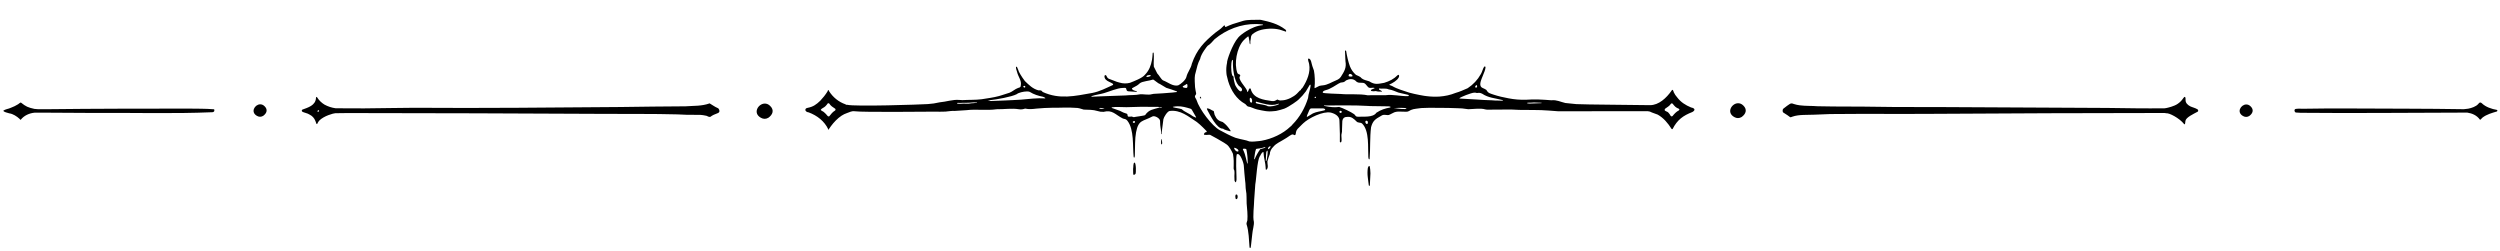
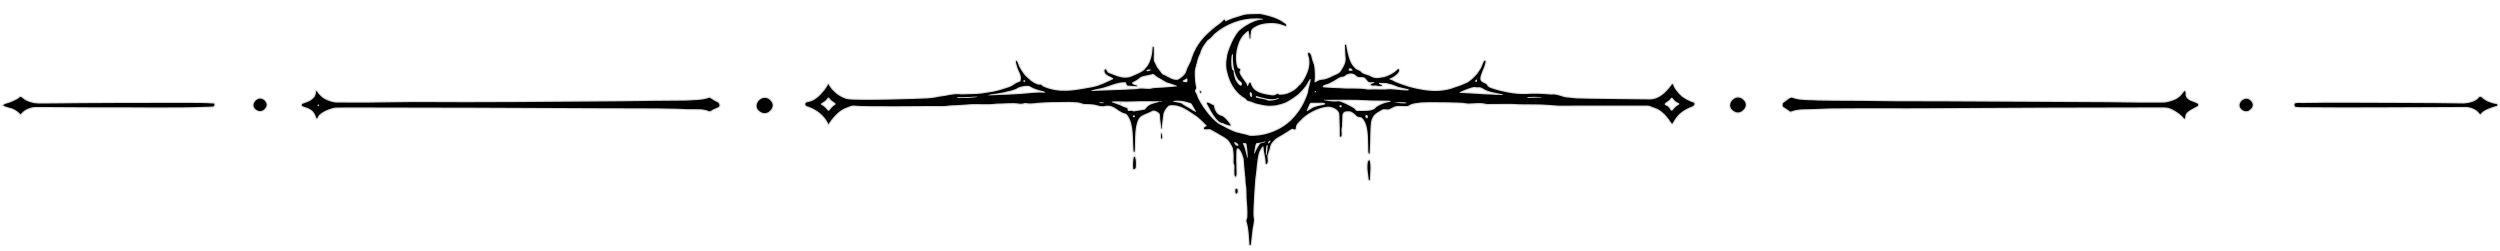
- <svg xmlns="http://www.w3.org/2000/svg" xml:space="preserve" width="4400" height="440" style="clip-rule:evenodd;fill-rule:evenodd;image-rendering:optimizeQuality;shape-rendering:geometricPrecision;text-rendering:geometricPrecision">
+ <svg xmlns="http://www.w3.org/2000/svg" xml:space="preserve" style="clip-rule:evenodd;fill-rule:evenodd;image-rendering:optimizeQuality;shape-rendering:geometricPrecision;text-rendering:geometricPrecision" viewBox="0 0 4400 440">
  <g style="display:inline">
    <path fill="#fefefe" d="M0 0h4400v440H0z" style="clip-rule:evenodd;fill:none;fill-rule:evenodd;stroke:none;stroke-width:.821;image-rendering:optimizeQuality;shape-rendering:geometricPrecision;text-rendering:geometricPrecision" />
-     <path d="M2216.797 34.773c-.446-.005-.931.004-1.444.041-9.126.435-18.373-.51-27.304 1.86a723 723 0 0 1-18.51 5.717c-4.207 1.38-8.145 3.337-12.135 5.062-2.13.45-1.186-3.481-2.844-2.799a13.4 13.4 0 0 0-2.556 2.49c-3.6 4.021-8.783 7.007-12.99 10.368-19.905 16.337-32.699 29.793-41.346 54.531-1.598 8.566-7.688 14.897-9.66 23.516-1.193 5.31-10.081 12.833-14.551 14.754-9.577 2.04-17.992-5.784-26.572-8.881-3.255-1.793-7.155-9.422-10.162-12.243a189 189 0 0 1-5.97-11.865c-.832-8.063.736-16.12-.33-24.265-.862-.81-1.44-.647-1.718.486q-.27 5.962-1.17 11.846c-1.875 10.066-5.1 18.712-12.404 26.138-4.245 5.761-19.65 11.553-26.414 14.223-6.255 1.59-12.473 1.424-18.668-.488a43 43 0 0 1-4.463-1.297 253 253 0 0 1-14.023-5.348 7.25 7.25 0 0 1-2.47-1.943 41 41 0 0 1-2.527-4.344c-1.327-.368-2.234.082-2.707 1.357-.142 2.603.713 4.825 2.573 6.663 2.887 2.977 8.58 4.53 12.068 7.027q1.16.945.307 2.16c-12.315 5.596-23.025 11.41-36.502 14.065-30.517 5.348-57.269 11.873-87.096-1.696-3.382-3.78-2.692-2.61-7.635-2.902-10.312-2.91-16.456-9.361-23.828-16.404-.352-.068-7.747-10.726-10.477-16.344-.52-2.02-2.095-5.582-3.195-8.004q-.677-1.453-1.928-.586c-.51 2.76 1.336 6.58 1.989 9.332 1.852 8.123 8.339 14.95 6.396 23.605.1 3.286-2.181 3.323-4.664 4.178-5.37 1.86-9.66 6.286-15.082 8.408a914 914 0 0 0-13.957 4.463q-2.442.709-4.861 1.463c-9.795 2.663-20.128 3.855-30.14 5.52-11.183 1.455-22.613.87-33.87 1.576-1.913 0-3.817-.112-5.715-.322-11.28-1.043-23.198 3.321-34.5 4.199a119 119 0 0 1-20.88 3.092c-12.878.892-129.205 4.642-141.655 1.244-1.995-.27-1.671.473-3.254-.877-11.872-4.02-22.118-12.549-28.785-23.072-.74-3.348-2.14-2.003-2.842.628a100.7 100.7 0 0 1-12.623 16.143c-7.035 6.743-12.504 10.708-22.246 12.56-5.895.751-5.35 7.241 1.88 7.993 14.798 5.543 27.72 15.399 34.485 29.935-.047 1.304 1.16 1.085.666.016v-.002a186 186 0 0 0 3.854-5.535c5.077-6.893 11.654-13.913 18.838-18.623v-.002a41 41 0 0 1 9.636-4.657c4.335-1.567 8.728-3.93 13.498-3.097v-.002c13.501 1.95 128.567.687 142.428.66.93.075 12.415.316 17.313-.074 5.715-.488 10.936-1.538 16.763-1.215a616 616 0 0 1 19.688-1.26c17.962-2.183 35.849.87 53.773-1.687 12.66.21 26.685-2.064 39.09.021 4.035.668 7.072.06 10.852-1.162 7.08 1.538 12.877.849 20.01.016-.353-.533-.346-.534.011-.002 9.42-.84 18.659-1.424 28.131-1.514 13.151.27 26.917-.96 39.955.178v.002h.01c5.837-.058 9.609 1.44 14.983 3.09 7.74.352 16.62.03 24.037 2.453a30.2 30.2 0 0 0 10.83 1.53c15.63-4.177 20.893 5.026 33.47 11.41.766.39 1.569.68 2.409.86 2.527.233 4.567 1.35 6.119 3.338 12.3 15.662 8.977 45.028 11.107 64.036.27.952.781 1.103 1.516.45.443-1.965.63-3.952.563-5.97.435-11.904-.105-26.771 2.123-38.285 4.304-22.458 11.825-18.558 28.865-27.791 4.05-1.868 13.246 3.263 13.344 7.906.118 12.57 1.604 11.586 2.02 22.555.3 1.395.63 1.396.982.015.258-.914-.084-2.365-.094-2.513 1.057-7.861 2.046-15.165 2.96-23.041.676-3.608 6.84-13.743 10.876-14.508 19.32-2.46 32.88 9.728 48 19.412 6.667 4.966 16.875 15.74 16.875 15.74.731.77.516 1.67.193 1.992-2.43.135-3.969 1.366-4.621 3.684-.435 2.543 8.926.591 10.763 1.102 7.988 4.013 16.725 9.293 24.547 13.869a46 46 0 0 1 5.024 3.377v.006c4.23 3.015 8.774 11.64 10.799 16.261 3.166 19.63-.519 25.488 2.22 28.721.87 3.27.3 7.112.27 10.473v.004c0 2.63.075 5.255.24 7.87.433 1.36 1.017 2.239 2.031 3.136 2.19-2.678 1.321-7.868 1.381-11.168.01-1.056-1.497-33.087.58-38.225 5.895-3.81 12.226 15.759 12.323 19.69.63 7.245 1.403 19.483 2.31 26.699l-.01.002c1.043 5.625.525 11.813 1.5 17.228 1.583 6.886.773 15.843 1.238 22.998.818 8.469 2.047 21.008 1.237 29.656-.353 2.288-1.898 4.372-1.448 6.743 4.283 13.134 4.087 27.468 5.325 41.134.645.818 1.314.833 2.02.045.502-.487.041-3.277.484-3.277.727-6.998 1.51-13.99 2.328-20.98.375-5.829 3.389-15.752 2.789-21.047-2.348-8.919.47-29.198.508-38.791.51-6.969 1.012-13.944 1.507-20.912.135-4.043.563-8.05 1.276-12.034.592-3.225 2.78-36.544 6.89-43.267.105-.33.308-.58.6-.744a38 38 0 0 1 3.268-5.588c.382-.443 2.302-2.167 2.804-1.424.203 2.453.454 4.919.746 7.387a213 213 0 0 1 2.504 13.892c.321 1.506.623 6.93.795 9.24q.56.844 1.447.293c3.813-3.707 1.218-9.593 1.42-14.277-.01-1.099 3.992-13.116 4.39-13.416-.308-3.593 2.832-9.819 5.765-12.129.217-.285.443-.554.683-.816 5.017-5.851 11.94-8.342 18.217-12.43 7.985-4.538 8.701-6.017 13.426-8.402q2.429-1.17 4.453.586c1.447.487 2.387-.022 2.822-1.537.765-6.406 1.83-7.99 6.473-12.333v-.016a134 134 0 0 0 5.344-5.355q.213-.427.673-.562c.128-.338.362-.57.692-.706 9.967-9.54 35.175-21.932 48.758-18.947q.706.18 1.402.383c6.72 1.928 14.165 6.527 13.707 14.5q.043.853.076 1.695c0 .646.648 15.036.668 20.942v.002c-.025 4.62-.03 9.231-.016 13.851q.155.912 1.088 1.014c3.825.457.72-12.138 1.957-14.838.727-2.663.99-5.376.78-8.137.16-6.938.43-13.385.507-14.127.641-5.631 3.746-7.902 9.434-7.812 6.667-.548 11.031 3.569 15.396 7.95 3.015 3.374 7.14 1.185 10.186 4.013 12.96 12.871 9.719 42.101 10.754 58.978a14.5 14.5 0 0 0 .675 3.293q1.115 1.25 1.598-.29c1.47-18.048.27-38.092 2.557-55.704 3-11.334 7.553-14.31 17.273-19.726 6.135-4.629 10.95.374 15.832-2.604a60 60 0 0 1 5.541-2.79c6.585-3.952 15.953-1.778 23.303-2.146 3.007.255 5.7-1.746 8.242-3.074 5.183-2.363 12.532-2.348 18.172-3.39 1.555-.388 23.371-.624 33.63-.346q15.103.024 30.183.644v.002c2.7.075 5.391.187 8.083.352 3.608.465 7.215.937 10.823 1.402 8.437-.157 22.133-2.19 29.82.301a11 11 0 0 0 3.17.488q15.557.022 31.104-.203c8.55-.18 17.092.015 25.626.6 17.265.435 34.498-.284 51.733 1.156q8.224.596 16.45 1.236c19.364.007 138.728-.022 158.093-.09q3.825.249 7.111 2.23c3.443 1.244 6.877 2.504 10.313 3.786 10.5 5.941 18.011 15.085 24.379 25.15.63.743 1.27.752 1.908.016 8.115-15.939 18.311-23.387 34.683-29.748 5.97-3.312 4.337-6.825-2.26-8.011-9.764-4.043-18.097-9.28-24.51-17.823a35.7 35.7 0 0 1-5.991-9.008c-.518-1.522-1.595-7.104-4.202-2.22-8.52 12.046-21.974 25.082-37.68 25-9.899-.375-119.776-.99-129.646-1.846a423 423 0 0 0-19.252-1.957c-9.015-2.048-14.932-5.776-24.6-4.8-15.307-1.23-29.602-2.11-45-.917a140 140 0 0 1-30.29-2.511c-8.64-1.53-18.046-3.728-26.356-6.489-6.555-2.43-9.172-2.048-12.795-8.37a44.6 44.6 0 0 0-6.681-3.444c-6.623-2.678-3.405-11.702-1.492-16.547.525-2.19 11.369-24.347 4.341-20.815-2.422 3.48-3.434 9.122-5.841 12.985-5.7 10.208-13.448 18.504-23.243 24.902-7.072 3.068-13.687 6.12-21.172 8.229-9.547 3.818-18.037 5.61-28.296 6.443-7.549.472-15.074.231-22.584-.72-2.377-.016-20.728-3.337-30.838-6.217-9.848-3.42-20.895-6.242-29.903-11.575a238 238 0 0 1-4.904-1.95c-.202-.293-.16-.549.14-.759 5.018-2.197 13.532-7.05 16.007-12.039.907-1.035 1.508-4.094.248-4.912-.57-.09-1.111 0-1.614.285-7.192 7.186-14.317 10.742-24.037 13.735-11.212 1.905-16.32 3.72-26.303-2.701-4.424-1.516-9.2-2.175-13.04-5.047-3.278-3.976-6.136-3.998-10.276-6.301q-7.133-6.191-10.598-14.98c-3.082-8.357-5.234-18.093-6.652-26.899-.54-1.298-1.222-1.38-2.055-.254.188 4.688.39 9.382.616 14.07l.023.008a16.6 16.6 0 0 0 .197 3.819c-.01.01-.014.02-.021.029 2.115 11.926-2.08 18.108-8.102 27.717a13.8 13.8 0 0 1-5.136 4.65 57 57 0 0 1-3.428 1.598c-7.515 3.023-15.075 8.108-23.287 8.73-2.04.15-4.057.48-6.037.983a70 70 0 0 0-7.455 3.736c-.922.713-1.05-.824-.96-1.35 1.028-8.513.555-21.153-1.058-29.42a70 70 0 0 1-2.768-7.785c-1.425-3.412-1.88-13.696-7.048-13.343-1.71 2.055 1.215 7.2 1.365 9.691 2.767 14.23-3.646 29.193-11.184 40.977-.225.622-1.837 2.264-2.482 2.707-.69.57-1.012 1.312-.96 2.213-.502.127-1.004.3-1.491.517a419 419 0 0 0-5.326 5.611c-5.865 5.754-16.095 10.862-24.315 11.71-1.822.262-3.66.375-5.498.345a13.7 13.7 0 0 1-4.64-1.71c-3.57 2.04-5.274 3.3-9.766 2.737-14.475-2.13-32.828-4.366-37.133-21.273-1.192-2.483-3.044-.171-3.486 1.397-.255 1.177-1.68 3.862-2.168 4.177-.54-.36-1.043-2.73-1.186-3.48-2.062-5.258-17.235-20.276-11.715-24.889a3.18 3.18 0 0 0-.433-2.369c-1.853-.735-3.54-1.081-4.545-2.986-6-16.382-1.187-43.708 10.595-56.97a63 63 0 0 1 7.711-7.028c.848-.6 1.357-.397 1.537.623q.664 3.576 1.374 7.14v.002s0 .002.01.002v.002s0 .002.01.002c.023 1.202.263 5.14 1.191 5.873.84-.562.33-4.103.465-5.13l-.021-.006c.225-1.948.524-3.898.898-5.83-.06-6.646 5.22-8.82 10.178-11.641 9.315-4.8 25.912-6.037 36.082-4.207 5.625.705 10.237 3.074 15.592 4.521q.864-2.544-1.41-3.998c-13.103-9.99-26.946-13.282-42.65-16.793a16 16 0 0 0-2.505-.22zm-5.752 7.512h.01c3.812.07 7.636.356 11.455.87.488.36.504.734.037 1.109-10.83.922-19.778 5.07-28.965 10.584v.008c-6.04 3.674-11.785 8.199-14.119 11.01-10.597 11.963-20.664 41.46-19.846 44.511a59 59 0 0 0-1.148 18.084l.05.012q-.032-.004-.063-.012c.09 1.215.224 2.43.404 3.631q1.374 5.489 2.76 10.967c4.987 16.254 14.609 31.579 29.834 39.875 1.695 1.132 3.097 3.968 5.062 4.515 5.085.533 10.846 4.118 16.149 5.198 4.687 1.11 12.287 2.569 14.164 2.783q1.497.227 2.994.375c4.684.595 11.674.036 15.504-.49.508-.112 1.225-.253 1.732-.358 4.506-.876 9.045-2.363 13.38-3.736 8.414-3.293 24.597-14.94 25.283-16.217a99 99 0 0 0 12.697-14.303c.412-.54.75-1.125 1.02-1.74-.82.458-.845.439-.01 0q2.745-4.905 5.714-9.63a5.1 5.1 0 0 1 1.59-.122c-.157 7.554-4.117 15.647-4.582 23.5-5.46 17.237-14.618 33.703-27.48 46.522-.062.162-2.331 3.03-3.547 3.584-13.23 12.735-32.53 21.58-50.432 24.806a92 92 0 0 1-4.518.653c-5.534.487-11.865 1.529-17.355.636a57 57 0 0 0-10.094-2.894c-1.679-.272-9.686-2.085-14.424-3.54v-.001c-9.6-3.63-18.696-8.783-27.771-13.531-13.073-7.032-35.395-35.81-40.857-53.436-1.38-3.195-4.244-5.154-1.29-8.566-.097-.06-.087-.06.01 0q.992-1.249.801-2.858c-.817-3.57-1.454-7.17-1.904-10.808-.615-5.109-.608-16.219-.574-16.229.068-3.743.667-6.537 1.785-10.107 2.032-8.236 3.593-15.723 7.74-23.246 1.433-8.86 12.847-23.042 13.191-23.094 5.415-3.3 7.974-7.112 12.204-11.537 20.565-17.123 46.716-27.262 73.41-26.778zm-41.865 63.053c.73.01.822 1.871.822 2.451-.51 12.271 1.776 32.99 9.71 42.598 2.228 2.31 6.827 4.267 6.212 8.07-2.265 8.228-11.873-7.328-12.428-10.103-1.132-4.216-2.595-8.97-2.393-13.336-.757-.75-1.53-1.507-2.302-2.288-1.478-3.6-1.897-10.764-1.897-14.777.12-4.103.135-8.318 1.582-12.21.28-.29.507-.408.694-.405m206.822 24.728c1.652-.076 3.676 1.206 4.445 3.37.66 1.882-6.074 1.65-6.832.33-.239-2.507.93-3.632 2.387-3.7m-352.637 1.985c.883-.042 2.966 1.268 1.8 1.662-.14.291-8.062 3.477-7.562.457 1.315-1.756 3.715-1.915 5.762-2.12m354.291 7.17c3.586-.004 6.987 1.356 9.805 4.558a9.9 9.9 0 0 0 4.101 1.725c10.155.517 9.211-.757 15.579 7.021 3.254 4.253 8.06.654 12.552 2.446a7.6 7.6 0 0 0-1.73.906c-1.215.735-7.404 2.19-4.389 4.336 2.61.622 5.236.645 7.861.06 3.098 1.163 7.131.938 10.409 1.043.352-.172.458-.45.3-.818a28 28 0 0 0-4.785-2.746q-.765-.947-.203-2.063c5.325 1.043 11.32-.953 17.057 1.635 5.67.69 11.654 3.638 16.986 5.596a788 788 0 0 0 17.145 3.992c1.665.615 1.665 2.52-.637 2.28-13.147.382-25.928-3.398-39.016-1.643-10.252.24-21.125-.39-31.265.203-15.727-3.113-32.003-.84-47.948-2.363-3.81-.165-30.09-.916-31.32-2.168-1.44-4.126 8.73-4.951 11.018-6.55a113 113 0 0 0 13.5-7.62 44.7 44.7 0 0 1 6.884-3.697c5.078-.743 5.671-.189 9.579-3.872 2.828-1.43 5.728-2.258 8.517-2.261m-348.361.802c1.507-.084 9.262 7.215 11.693 7.559a763 763 0 0 0 11.58 6.953 309 309 0 0 1 18.576 6.256q.902.596.054 1.191c-2.626.345-5.25.654-7.883.924a851 851 0 0 1-33.006 2.272 17.2 17.2 0 0 0-3.938.773c-4.755 1.478-14.317-.421-19.672-.023-8.61 1.852-17.122 1.11-25.822 2.04q-22.138.944-44.287 1.606a31 31 0 0 1-4.553.203q-5.243.148-10.463.487c-.772.255-1.063-1.034-.045-1.147 7.073-2.528 14.409-3.09 21.541-5.236 9.038-2.588 23.55-8.919 32.52-9.076a54 54 0 0 1 4.125-.203c2.76-.038 2.174 1.666 3.014 3.691q.731 2.106 2.947 2.377c4.942.24 9.878.594 14.79 1.066.54-.217.646-.57.323-1.043-1.935-.487-9.443-2.16-8.4-5.355 2.895-1.598 5.805-3.203 8.722-4.8a40 40 0 0 0 5.16-4.12c4.388-3.428 17.159-4.192 22.926-6.375a.3.3 0 0 1 .098-.02zm59.29 7.89c1.808.003 1.24 3.284 1.31 4.528-.173 3.653-3.908 2.08-6.135 1.764-.923-.008-2.88-1.448-1.936-2.4q2.765-1.498 5.453-3.13c.15-.434.451-.673.916-.718q.213-.045.393-.045m510.485 1.858c.833 1.126.952 2.342.36 3.64-.743.96-2.67 1.23-3.082-.136.03-1.89.93-3.053 2.722-3.504m-796.328 1.295q1.162-.008 1.85 1.383c-.053 1.455-.81 1.929-2.25 1.426-1.35-.555-1.606-1.389-.758-2.514q.63-.29 1.158-.295m4.717 9.85c2.052-.01 3.78.226 4.85.775 7.387 4.613 14.955 6.938 23.437 8.633 1.44.503 2.761 1.2 3.969 2.1.105.39-.04.637-.414.75-13.988-.855-28.47.983-42.412 2.22-4.718.263-9.441.527-14.159.782-4.312.15-8.625.35-12.937.613-8.782.353-17.565.691-26.34 1.014-1.065-.188-4.328.353-4.988-.36a5.7 5.7 0 0 1 2.025-.129 6.8 6.8 0 0 1 2.184-1.043c10.8-1.05 37.88-5.835 46.79-10.53 2.785-2.566 11.839-4.797 17.995-4.825m788.35 2.129c1.198.041 2.33.256 3.373.693 3.855-.54 5.826-.592 9.412 1.194 11.122 7.44 22.77 7.756 35.273 11.048.94-.397 1.8.533.93 1.073-2.108.24-4.207.233-6.322-.037a102 102 0 0 1-12.631-.489c-9.06-.24-18.104-.704-27.149-1.402a9112 9112 0 0 0-28.77-1.621q-.889.101-1.485-.494c1.95-2.192 20.78-9.654 26.15-9.951q.62-.035 1.219-.014m-483.536 7.123q-.525-.001-.539.996c.105 1.043.608 1.8 1.516 2.258 1.77-.015.336-2.265-.166-2.895q-.497-.359-.81-.359m203.008.1q.212-.003.451.027c1.463 1.493-1.2 3.359-2.062 1.701.092-1.135.626-1.712 1.611-1.728m-1758.488.193v.006l.002.002a.1.1 0 0 0 .031.027c-.478.026-.56.84-.713 1.989-.69 13.171-14.154 16.824-24.076 20.492-1.2 1.215-1.191 2.408.016 3.586 2.287 1.582 9.531 2.738 12.636 5.033 4.98 2.415 8.454 6.196 10.434 11.342a192 192 0 0 0 1.717 4.785c.442.772.967.84 1.574.195a18.9 18.9 0 0 1 3.219-5.392l-.002-.002c8.1-8.626 25.716-13.237 28.426-13.266 6.997-.143 14.797-.347 21.802-.272 149.743-.022 299.478.757 449.221 1.432 43.76.353 87.499-.307 131.244.908 5.234.33 10.476.554 15.725.682 8.235.112 16.33.15 24.564.18 1.488.021 7.358.714 10.875 1.636 2.315.722 3.807 2.497 6.906 1.762 3.062-2.614 7.695-4.55 13.377-6.668 3.47-1.701 2.963-5.322.446-8.213-7.103-3.023-11.509-6.81-15.28-8.777-14.242 5.138-27.555 4.059-42.382 5.191-38.257.248-76.529.616-114.793 1.23-120.831.893-241.715 2.25-362.545 1.342q-19.34.045-38.668.428c-33.18.66-66.6.886-99.764.444a56.3 56.3 0 0 1-19.695-6.444c-5.13-3.098-9.914-7.688-13.004-12.842-.506-.474-1.213-.815-1.29-.816h-.001zm3288.307.057c-.29.011-.632.148-1.041.443-.75.81-1.424 1.673-2.032 2.588a34.2 34.2 0 0 1-9.359 9.234v.004h.01c-6.203 4.397-17.627 6.895-20.332 7.444-1.597.275-1.843.3-2.766.382-33.509.405-67.049-.15-100.558-.644-275.916-1.646-357.618-1.721-375.623-1.658a7103 7103 0 0 0-106.535-.893c-3.979-.005-18.557-.187-27.827-.42-10.387-.863-21.156-.292-31.431-1.642q-5.4-.675-10.575-2.34c-3.344-1.448-5.385-1.486-8.302.824-1.216.658-4.973 3.452-10.22 7.58-1.354 1.064-1.539 5.716.112 6.648 3.967 2.241 11.242 7.431 12.131 8.23.968.323 3.043-.696 4.033-1.019 11.175-3.99 26.371-2.806 38.221-3.422 9.375-.48 18.757-.847 28.147-1.117 61.131-.645 122.27.061 183.41-.396 134.615-1.013 269.212-1.254 403.828-1.479 1.395-.03 2.771.142 4.121.502 4.814-1.037 23.24 8.454 31.4 18.858.323.352.705.6 1.17.72.983-.412.98-5.107 1.242-6.105.941-6.331 14.351-12.34 21.46-16.203 1.785-.97.922-3.448.083-4.031-3.565-2.479-9.776-3.853-12.91-5.413-4.53-2.325-8.369-5.86-8.369-10.935v-.002c0-1.238.28-5.81-1.488-5.738zm-1644.407 1.564c.828-.008 1.884.95 2.428 2.105.645 1.186 1.08 5.723-.166 6.428-3.435.173-3.419-3.93-3.434-6.406.023-1.533.528-2.121 1.172-2.127m10.13 6.861c11.4 2.94 26.078 8.372 37.763 4.096.487-.533 1.086-.707 1.783-.512.563.563.481.984-.246 1.254-4.117 2.235-14.363 4.418-19.08 3.045-4.327-2.708-13.994-3.045-19.717-4.928-1.177-.517-1.741-2.19-.504-2.955m-491.8.866q.036-.001.07.002c.29.017.505.196.547.744-1.8.315-3.607.639-5.437.976-3.023.068-6.023.36-9 .885a70 70 0 0 1-9.112-.121c-1.702.375-9.623.533-11.086.15-.982-.607-.217-1.47.713-1.402a63 63 0 0 0 8.596-.09c3.63.008 7.259-.038 10.889-.113 4.2-.435 8.416-.674 12.63-.719.372-.079.828-.303 1.19-.312zm980.664.537q6.413.212 12.825.48c1.365.27 1.389.524.023.764-7.035.247-14.07.487-21.098.697a19.7 19.7 0 0 1-4.072-.652q.686-.857 1.8-.87a105 105 0 0 0 10.522-.42zm1665.631.066c-1.365.016-2.57 1.098-3.62 2.574-3.623 4.47-11.986 7.231-17.491 8.274-1.479.236-4.675.682-7.8.93-66.322-1.126-132.682-.833-199.108-1.268-27.885-.173-55.76-.015-83.645.472-4.318.025-8.68-.395-12.945.256-4.11.628-2.238 6.685.549 6.428a93 93 0 0 0 7.898.45c97.739 1.057 195.489-.3 293.242-.36 8.745 1.283 16.93 4.965 22.172 12.316q.452.27.983.201a63 63 0 0 1 3.562-3.652c7.313-5.67 16.65-8.235 25.366-10.846 1.103-.517 1.27-2.414.066-2.76-9.473-1.687-19.524-4.9-26.596-11.747-.937-.903-1.814-1.277-2.633-1.268zm-4328.765.057c-.018 0-.047.012-.06.013-1.27.089-3.677 2.43-4.567 2.953a68.7 68.7 0 0 1-12.719 6.227c-4.35 2.195-9.817 2.172-13.545 5.482 1.35 1.8 6.605 3.367 10.738 4.358 6.375.795 13.284 5.326 17.942 9.594.57.607 1.228 2.212 2.3 1.492 5.768-7.261 14.844-11.34 23.971-12.24 4.485-.075 8.978-.105 13.463-.082 31.387.15 62.766.336 94.145.546 68.249-.585 136.557 1.65 204.761-1.283 1.71.173 3.06-.426 4.036-1.806.074-1.404.79-2.404-.375-3.391-15.263-1.26-30.374-.946-45.674-1.209-81.644.053-163.272.099-244.9 1.059-7.688-.225-18.203.554-25.538-.526-11.595-2.655-14.468-3.832-23.685-11.123-.078-.033-.228.004-.27-.023l-.002-.002-.002-.002-.002-.002v-.002l-.002-.002-.002-.006v-.006l.002-.008v-.008l-.002-.002h-.002l-.002-.002h-.01zm1421.478 1.16c.42.01.87.145 1.344.478 2.857 4.47 6.458 6.535 10.74 9.393.69.968.646 1.904-.119 2.805-4.867 3.045-7.059 6.074-10.531 10.41q-1.565.754-2.781-.518a48 48 0 0 0-6.637-6.908c-1.35-1.448-5.221-2.19-5.416-4.32 1.732-2.476 6.008-3.683 8.228-6.15a33.2 33.2 0 0 0 4.028-4.928c.34-.16.727-.273 1.144-.262m1600.73.066c-11.25.38-20.784 16.528-6.32 24.37 4.262 2.399 8.522 2.38 12.784-.083 7.61-5.399 10.385-13.25 2.9-20.369-2.93-2.895-6.213-4.024-9.363-3.918m-116.37.192c.426 0 .881.162 1.363.529 3.75 4.688 5.346 6.855 11.166 9.09 1.042.96.99 1.891-.172 2.806-4.47 2.288-7.941 6.015-11.039 9.893-1.222.975-2.347.856-3.375-.344a25.9 25.9 0 0 0-4.441-6.107c-1.56-1.553-5.354-1.875-6.104-4.035-.075-.953.232-1.77.914-2.438 3.99-3.06 7.193-4.23 10.178-8.67.459-.455.961-.724 1.51-.724m-1596.66.398c-11.555.39-21.346 16.974-6.49 25.027 4.376 2.465 8.752 2.445 13.128-.084 7.816-5.545 10.665-13.609 2.979-20.92-3.01-2.973-6.382-4.132-9.617-4.023m-888.018 1.32c-9.425.318-17.412 13.845-5.295 20.414 3.57 2.01 7.14 1.995 10.709-.068 6.375-4.523 8.7-11.101 2.43-17.064-2.455-2.426-5.205-3.37-7.844-3.282m3495.467.258c-9.425.318-17.412 13.845-5.295 20.414 3.57 2.01 7.139 1.995 10.709-.068 6.375-4.523 8.7-11.101 2.43-17.065-2.455-2.425-5.205-3.37-7.844-3.28m-1622.022 1.506c.481-.016 1.018.132 1.389.264 25.214.015 50.473-.698 75.658.84.997.112 2.003.18 3.008.21 11.017.113 22.027.279 33.037.489.832.052 4.5.441 2.617 1.949-9.652 1.845-16.126 3.937-24.443 9.293-5.813 8.858-22.919 6.467-32.451 7.03-3.668.217-4.417-2.101-6.487-4.374-5.722-4.118-20.46-11.048-26.535-12.87-8.167 1.207-16.425.238-24.457-1.442a31 31 0 0 1-2.392-.666c.15-.525.575-.707 1.056-.723m-258.623 1.7c7.872-.163 14.728 1.806 23.047 4.343q1.037.451 1.77 1.297a262 262 0 0 0 7.898 13.629q-.211.583-.84.57c-1.627-.742-3.256-1.478-4.89-2.22-5.723-4.786-14.467-7.493-19.53-12.436-4.762-1.748-10.92-2.04-15.36-3.533-.284-.165-.413-.397-.398-.72 2.942-.584 5.68-.877 8.303-.93m-64.562.902c10.229-.098 20.45-.053 30.68.142.584.12 1.145.321 1.67.613.952-.067 4.439-.344 5.054.204-1.26.952-3.538.668-5.045.443-10.664 3.24-17.945 3.188-24.897 13.156-1.05 1.17-18.974 3.188-19.964 3.705a69 69 0 0 0-3.6-1.095c-1.53-.278-5.948 1.149-6.855-.532-.848-1.297-.21-3.555-1.627-4.365a53.8 53.8 0 0 1-12.293-5.139 279 279 0 0 0-13.711-4.906c-.45-.135-1.417-.833-.637-1.283 7.29-1.305 18.03-.15 25.762-.262q-.075.105-.157.196.084-.091.16-.196c8.49-.187 16.97-.411 25.46-.681m-43.883 1.304c-.113.05-.34.119-.567.21.229-.091.457-.159.57-.21zm-1.096.51h.002zm502.705.018c4.789.008 9.36.286 9.856 1.209-1.493 2.22-16.561-.007-19.659-.51a7 7 0 0 0-1.859.201.83.83 0 0 1 .502-.478c1.365-.165 6.371-.43 11.16-.422m-528.797.144c2.401-.008 4.882.617 7.053 1.117-.84.42-8.79 1.365-9.412-.87.769-.171 1.559-.244 2.36-.247m25.977.12v.005zm8.916.408v.016-.014zm.01.08c-.01.028-.015.055-.027.086a.3.3 0 0 0 .027-.086m153.328.152c-.51.03-.957.225-1.039.762.18.885.504 1.704.976 2.476 4.545 8.244 16.447 33.333 27.637 32.508 1.365 2.003 9.712 3.833 12.254 4.606 1.32.21.93-1.163.457-1.786-3.922-5.715-7.687-10.328-13.305-14.431-7.912-2.153-10.927-5.108-14.34-12.631a225 225 0 0 1-1.61-6.744c-3.716-1.18-7.063-4.482-11.03-4.76m203.318.041c1.778.06 6.022 1.591 2.655 3.406-6.713 1.845-14.062 2.422-20.377 5.438a174 174 0 0 0-10.05 6.06c-.502 0-.75-.253-.72-.756.42-1.8 1.05-3.52 1.904-5.17 1.35-2.265 2.79-9.503 6.33-8.917 6.75.022 13.501.007 20.258-.061m-357.51.895h.003zm-1410.308 2.283c.641-.032 1.15.407.982 1.533-.397 1.335-2.723 1.92-2.97.48.118-1.151 1.163-1.972 1.988-2.013m1798.602 1.093c1.334-.055 2.621.939 2.11 2.264q.314.676-.396.8c-1.702 1.809-4.29.07-3.398-2.27a2.34 2.34 0 0 1 1.684-.794m-388.131.004c0 .015-.01.03-.01.045 0-.015 0-.03.01-.045m433.775 17.422c1.187-.026 2.53.875 2.613 2.653.128 5.445-4.366 2.902-4.418-.383-.168-1.501.758-2.247 1.805-2.27m-408.807.55c.902.012 1.7.588 1.56 1.757-.803 2.01-2.01 2.273-3.622.803-.585-.705-.497-1.291.291-1.756a2.27 2.27 0 0 1 1.771-.805zm47.893 31.802c-.659.046-.258 3.186-.494 3.672.262 1.057-.652 6.007 1.23 5.625 1.71-1.695.037-6.825-.285-9.008-.188-.21-.336-.297-.451-.29m191.623 12.615q.954-.028.45 1.324a10.7 10.7 0 0 1-2.182 2.754q-.329.43-.668.848c-.57.427-1.028.337-1.366-.285-.015-.533-.01-1.065.037-1.598.585-1.343 1.562-2.303 2.934-2.865q.478-.166.795-.178zm-9.9 1.64c1.281.106 2.608.383.517 1.208-2.73.81-5.436 1.582-8.129 2.303a86 86 0 0 0-9.773 17.357c-.173.27-.404.487-.682.652-.27-.525-.33-1.095-.195-1.703.945-5.333 1.087-10.584 2.918-15.767.871-2.558 3.006.016 15.344-4.05m-52.82 1.04c2.507.095 8.63 3.862 6.322 6.469-3.503.952-6.707-3.242-7.254-6.137.166-.28.552-.346.931-.332m17.154 1.601c1.583-.037 3.293.294 3.687 1.461a112.7 112.7 0 0 1 2.197 23.643q.304.752-.293 1.29c-1.673-1.171-2.593-14.733-8.205-25.308.06-1.197 1.61-1.021 2.614-1.086m40.242 3.278c2.182.045-.57 15.331-1.17 17.619-.413.45-.894.548-1.45.285 1.11-3.713-.643-15.699 2.62-17.904m-233.404 21.218c-2.812-.049-1.918 8.912-2.612 11.036q.001 3.961.137 7.912c.105 4.125 2.04 2.707 3.967 1.035 1.395-1.305 1.178-19.63-1.492-19.983m412.906 5.965c-1.125.012-2.209 2.465-2.385 3.465a61.3 61.3 0 0 0-.129 16.111c.615 4.786 1.216 9.57 1.8 14.364q.564 1.708 1.847.435c.465-7.133.823-14.281 1.078-21.43.073-4.63-.768-9.733-1.192-12.158-.327-.565-.675-.79-1.02-.787M2176.2 342.24c-.44.002-.95.21-1.527.686-.843 2.296-.46 5.382.24 7.375 4.115 1.956 4.376-8.076 1.287-8.06" style="clip-rule:evenodd;display:inline;fill-rule:evenodd;stroke-width:.75;image-rendering:optimizeQuality;shape-rendering:geometricPrecision;text-rendering:geometricPrecision" />
+     <path d="M2216.797 24.774c-.446-.006-.931.004-1.443.041-9.127.435-18.373-.511-27.305 1.859-6.143 1.988-12.315 3.894-18.51 5.717-4.207 1.38-8.145 3.337-12.135 5.062-2.13.45-1.186-3.481-2.844-2.799-.96.713-1.814 1.545-2.557 2.49-3.6 4.02-8.783 7.007-12.99 10.367-19.905 16.337-32.698 29.793-41.346 54.531-1.597 8.566-7.688 14.897-9.66 23.516-1.192 5.311-10.081 12.834-14.551 14.754-9.577 2.04-17.992-5.783-26.572-8.881-3.255-1.793-7.155-9.422-10.162-12.242-2.13-3.893-4.124-7.845-5.969-11.865-.833-8.063.735-16.12-.33-24.266-.863-.81-1.441-.646-1.719.486-.18 3.975-.57 7.923-1.17 11.846-1.875 10.066-5.099 18.713-12.404 26.139-4.245 5.761-19.649 11.552-26.414 14.223-6.255 1.59-12.473 1.424-18.668-.488-1.508-.353-2.993-.779-4.463-1.297-4.725-1.643-9.403-3.427-14.023-5.348-.967-.465-1.786-1.118-2.469-1.943-.94-1.41-1.785-2.859-2.527-4.344-1.327-.368-2.235.082-2.707 1.357-.142 2.603.712 4.824 2.572 6.662 2.888 2.978 8.581 4.53 12.068 7.027.772.63.877 1.35.307 2.16-12.315 5.596-23.025 11.409-36.502 14.064-30.517 5.348-57.269 11.874-87.096-1.695-3.382-3.78-2.692-2.61-7.635-2.902-10.312-2.91-16.456-9.361-23.828-16.404-.352-.068-7.747-10.726-10.477-16.344-.521-2.019-2.096-5.582-3.195-8.004-.45-.968-1.095-1.164-1.928-.586-.51 2.76 1.336 6.579 1.988 9.332 1.852 8.123 8.339 14.949 6.396 23.605.101 3.285-2.182 3.323-4.664 4.178-5.37 1.86-9.66 6.285-15.082 8.408-4.665 1.448-9.315 2.94-13.957 4.463-1.627.473-3.249.96-4.861 1.463-9.795 2.663-20.128 3.854-30.141 5.52-11.182 1.455-22.612.871-33.869 1.576-1.913 0-3.817-.112-5.715-.322-11.28-1.043-23.198 3.322-34.5 4.199-6.87 1.65-13.823 2.679-20.881 3.092-12.877.893-129.204 4.642-141.654 1.244-1.995-.27-1.671.473-3.254-.877-11.872-4.02-22.118-12.549-28.785-23.072-.74-3.348-2.141-2.002-2.842.629-3.66 5.813-7.868 11.192-12.623 16.143-7.035 6.743-12.504 10.708-22.246 12.561-5.895.75-5.349 7.241 1.881 7.992 14.797 5.543 27.72 15.399 34.484 29.936-.047 1.303 1.16 1.085.666.016v-.002c1.312-1.815 2.594-3.653 3.853-5.535 5.077-6.893 11.654-13.913 18.838-18.623v-.002c3.007-1.972 6.218-3.524 9.637-4.656 4.335-1.568 8.728-3.93 13.498-3.098v-.002c13.501 1.95 128.566.687 142.428.66.929.075 12.415.316 17.312-.074 5.715-.488 10.936-1.537 16.764-1.215 6.555-.525 13.118-.945 19.688-1.26 17.962-2.183 35.849.87 53.773-1.688 12.66.21 26.685-2.064 39.09.021 4.035.668 7.072.06 10.852-1.162 7.08 1.538 12.877.849 20.01.016-.352-.533-.345-.534.012-.002 9.42-.84 18.658-1.424 28.131-1.514 13.151.27 26.916-.961 39.955.178v.002c0-0.0.01 0.0.01 0 5.836-.058 9.608 1.441 14.982 3.09 7.74.353 16.62.03 24.037 2.453 3.517 1.17 7.133 1.681 10.83 1.531 15.63-4.178 20.893 5.025 33.471 11.408.765.39 1.568.681 2.408.861 2.527.233 4.567 1.35 6.119 3.338 12.3 15.662 8.977 45.028 11.107 64.035.27.953.781 1.104 1.516.451.443-1.965.629-3.953.562-5.971.435-11.904-.104-26.771 2.123-38.285 4.305-22.458 11.826-18.557 28.865-27.791 4.05-1.868 13.246 3.263 13.344 7.906.118 12.57 1.604 11.586 2.02 22.555.3 1.395.63 1.396.982.016.259-.915-.084-2.365-.094-2.514 1.058-7.861 2.046-15.165 2.961-23.041.675-3.608 6.84-13.743 10.875-14.508 19.32-2.46 32.88 9.729 48 19.412 6.667 4.966 16.875 15.74 16.875 15.74.732.769.516 1.67.193 1.992-2.43.135-3.969 1.366-4.621 3.684-.435 2.543 8.926.592 10.764 1.102 7.987 4.013 16.724 9.294 24.547 13.869 1.744 1.011 3.421 2.142 5.023 3.377v.006c4.23 3.015 8.774 11.641 10.799 16.262 3.167 19.63-.518 25.488 2.221 28.721.87 3.27.3 7.112.27 10.473v.004c0 2.631.075 5.255.24 7.871.433 1.359 1.017 2.238 2.031 3.135 2.19-2.678 1.321-7.868 1.381-11.168.01-1.056-1.497-33.087.58-38.225 5.895-3.81 12.225 15.759 12.322 19.689.63 7.246 1.403 19.484 2.311 26.699-.001 0-.01.002-.01.002 1.042 5.626.525 11.813 1.5 17.229 1.583 6.886.773 15.842 1.238 22.998.817 8.468 2.046 26.008 1.236 34.657-.352 2.288-1.897 4.372-1.447 6.742 4.282 13.134 4.087 27.468 5.324 41.135.645.818 1.315.833 2.019.045.502-.488.042-3.277.484-3.277.728-6.998 1.511-13.99 2.328-20.98.375-5.828 3.389-15.751 2.789-21.047-2.348-8.919.471-34.198.508-43.791.51-6.968 1.013-13.944 1.508-20.912.135-4.043.563-8.05 1.275-12.033.593-3.225 2.78-36.544 6.891-43.268.105-.33.307-.579.6-.744.93-1.95 2.015-3.818 3.268-5.588.383-.443 2.302-2.166 2.805-1.424.203 2.453.454 4.919.746 7.387.99 4.606 1.821 9.235 2.504 13.893.321 1.506.623 6.931.795 9.24.375.563.855.661 1.447.293 3.812-3.707 1.217-9.593 1.42-14.277-.01-1.099 3.991-13.116 4.389-13.416-.307-3.593 2.833-9.819 5.766-12.129.217-.285.444-.554.684-.816 5.017-5.851 11.939-8.342 18.217-12.43 7.985-4.539 8.701-6.017 13.426-8.402 1.62-.78 3.103-.584 4.453.586 1.447.488 2.387-.022 2.822-1.537.765-6.406 1.83-7.989 6.473-12.332v-.016c1.832-1.735 3.617-3.523 5.344-5.355.142-.285.366-.472.674-.562.128-.338.361-.57.691-.705 9.967-9.541 35.176-21.933 48.758-18.947.472.12.937.248 1.402.383 6.72 1.928 14.165 6.527 13.707 14.5.03.57.053 1.133.076 1.695 0 .646.648 15.036.668 20.941v.002c-.025 4.62-.031 9.232-.016 13.852.105.608.465.946 1.088 1.014 3.825.458.72-12.138 1.957-14.838.727-2.663.989-5.376.779-8.137.16-6.938.43-13.386.508-14.127.641-5.631 3.746-7.902 9.434-7.812 6.667-.548 11.031 3.569 15.396 7.949 3.015 3.375 7.141 1.186 10.186 4.014 12.96 12.871 9.719 42.102 10.754 58.979.097 1.125.323 2.22.676 3.293.743.833 1.275.737 1.598-.291 1.47-18.047.269-38.091 2.557-55.703 3-11.334 7.553-14.311 17.273-19.727 6.135-4.628 10.95.374 15.832-2.604 1.8-1.028 3.651-1.956 5.541-2.789 6.585-3.953 15.953-1.779 23.303-2.146 3.007.255 5.7-1.747 8.242-3.074 5.183-2.363 12.532-2.348 18.172-3.391 1.555-.387 23.371-.623 33.631-.346 10.068.015 20.129.232 30.182.645v.002c2.7.075 5.391.187 8.084.352 3.607.465 7.215.937 10.822 1.402 8.437-.158 22.133-2.19 29.82.301 1.035.315 2.09.481 3.17.488 10.372.015 20.739-.053 31.104-.203 8.55-.18 17.092.015 25.627.6 17.265.435 34.498-.284 51.732 1.156 5.482.398 10.967.809 16.449 1.236 19.365.007 138.729-.022 158.094-.09 2.55.165 4.921.908 7.111 2.229 3.442 1.245 6.877 2.504 10.312 3.787 10.5 5.941 18.011 15.084 24.379 25.15.63.743 1.271.751 1.908.016 8.115-15.939 18.311-23.387 34.684-29.748 5.969-3.312 4.337-6.826-2.26-8.012-9.765-4.043-18.097-9.279-24.51-17.822-2.453-2.7-4.455-5.7-5.992-9.008-.517-1.523-1.595-7.105-4.201-2.221-8.52 12.046-21.975 25.082-37.68 25-9.9-.375-119.777-.991-129.646-1.846-6.397-.795-12.817-1.454-19.252-1.957-9.015-2.048-14.932-5.776-24.6-4.801-15.307-1.23-29.603-2.109-45-.916-10.192.263-20.286-.576-30.291-2.512-8.64-1.53-18.046-3.728-26.355-6.488-6.555-2.43-9.172-2.048-12.795-8.371-2.13-1.335-4.357-2.483-6.682-3.443-6.622-2.678-3.405-11.701-1.492-16.547.525-2.19 11.369-24.347 4.342-20.814-2.422 3.48-3.434 9.121-5.842 12.984-5.7 10.209-13.447 18.504-23.242 24.902-7.072 3.068-13.687 6.121-21.172 8.229-9.547 3.818-18.037 5.611-28.297 6.443-7.548.471-15.073.231-22.584-.721-2.377-.015-20.728-3.336-30.838-6.217-9.847-3.42-20.895-6.241-29.902-11.574-1.65-.638-3.284-1.284-4.904-1.951-.203-.293-.159-.548.141-.758 5.018-2.198 13.531-7.051 16.006-12.039.907-1.035 1.508-4.095.248-4.912-.57-.09-1.111 0-1.613.285-7.192 7.186-14.317 10.742-24.037 13.734-11.212 1.905-16.32 3.72-26.303-2.701-4.425-1.515-9.201-2.174-13.041-5.047-3.277-3.975-6.136-3.998-10.275-6.301-4.755-4.125-8.288-9.122-10.598-14.98-3.082-8.356-5.235-18.092-6.652-26.898-.54-1.298-1.222-1.379-2.055-.254.188 4.688.39 9.382.615 14.07.01.003.015.005.023.008-.081 1.285-.016 2.555.197 3.818-.01.01-.014.02-.021.029 2.115 11.926-2.079 18.108-8.102 27.717-1.32 1.988-3.029 3.54-5.137 4.65-1.125.57-2.265 1.103-3.428 1.598-7.515 3.023-15.075 8.108-23.287 8.73-2.04.15-4.057.48-6.037.982-2.557 1.095-5.04 2.341-7.455 3.736-.922.713-1.049-.825-.959-1.35 1.028-8.513.554-21.154-1.059-29.42-1.08-2.543-1.995-5.137-2.768-7.785-1.425-3.413-1.881-13.696-7.049-13.344-1.71 2.055 1.215 7.201 1.365 9.691 2.767 14.229-3.646 29.193-11.184 40.977-.225.623-1.837 2.264-2.482 2.707-.69.57-1.012 1.313-.959 2.213-.503.128-1.005.3-1.492.518-1.792 1.853-3.564 3.721-5.326 5.611-5.865 5.753-16.095 10.861-24.314 11.709-1.823.263-3.66.376-5.498.346-1.657-.292-3.208-.863-4.641-1.711-3.57 2.04-5.273 3.301-9.766 2.738-14.475-2.13-32.828-4.367-37.133-21.273-1.192-2.483-3.044-.171-3.486 1.396-.255 1.178-1.681 3.863-2.168 4.178-.54-.36-1.043-2.73-1.185-3.48-2.063-5.258-17.235-20.276-11.715-24.889.165-.848.024-1.634-.434-2.369-1.852-.735-3.54-1.081-4.545-2.986-6-16.382-1.187-43.707 10.596-56.969 2.377-2.558 4.944-4.899 7.711-7.029.848-.6 1.357-.397 1.537.623.443 2.385.901 4.763 1.373 7.141v.002c0 0 0 .002.01.002v.002c.001 0 0 .002.01.002.023 1.202.263 5.14 1.191 5.873.84-.563.33-4.103.465-5.131-.01-.003-.014-.003-.021-.006.225-1.948.524-3.897.898-5.83-.06-6.646 5.22-8.82 10.178-11.641 9.315-4.801 25.912-6.037 36.082-4.207 5.625.705 10.237 3.074 15.592 4.521.578-1.695.105-3.03-1.41-3.998-13.102-9.991-26.946-13.283-42.65-16.793-.196-.036-1.165-.202-2.504-.221zm-5.752 7.512h.01c3.812.07 7.636.356 11.455.869.488.36.504.734.037 1.109-10.83.923-19.778 5.071-28.965 10.584v.008c-6.04 3.674-11.786 8.199-14.119 11.01-10.597 11.964-20.664 41.461-19.846 44.512-1.312 5.971-1.696 12.001-1.148 18.084.017.005.034.009.051.012-.021-.003-.044-.006-.064-.012.09 1.215.224 2.431.404 3.631.915 3.66 1.837 7.314 2.76 10.967 4.987 16.254 14.609 31.579 29.834 39.875 1.695 1.133 3.098 3.968 5.062 4.516 5.085.533 10.846 4.117 16.148 5.197 4.687 1.11 12.287 2.569 14.164 2.783.997.15 1.997.278 2.994.375 4.684.595 11.674.036 15.504-.49.507-.112 1.225-.253 1.732-.357 4.506-.876 9.044-2.364 13.379-3.736 8.415-3.293 24.597-14.94 25.283-16.217 4.688-4.358 8.925-9.12 12.697-14.303.412-.54.75-1.125 1.02-1.74-.819.458-.845.439-.01 0 1.83-3.27 3.735-6.48 5.715-9.631.517-.12 1.042-.166 1.59-.121-.158 7.553-4.117 15.647-4.582 23.5-5.46 17.237-14.618 33.703-27.48 46.521-.062.162-2.331 3.03-3.547 3.584-13.229 12.736-32.53 21.581-50.432 24.807-1.506.255-3.004.472-4.518.652-5.535.488-11.866 1.529-17.355.637-3.277-1.275-6.636-2.242-10.094-2.895-1.679-.272-9.686-2.085-14.424-3.539v-.002c-9.6-3.63-18.697-8.783-27.771-13.531-13.072-7.032-35.395-35.81-40.857-53.436-1.38-3.195-4.244-5.154-1.289-8.566-.097-.06-.087-.06.01 0 .66-.833.928-1.785.801-2.857-.817-3.57-1.454-7.171-1.904-10.809-.615-5.108-.608-16.218-.574-16.229.068-3.743.668-6.537 1.785-10.107 2.032-8.236 3.593-15.723 7.74-23.246 1.433-8.859 12.847-23.041 13.191-23.094 5.415-3.3 7.973-7.112 12.203-11.537 20.565-17.122 46.716-27.262 73.41-26.777zm-41.865 63.053c.731.011.822 1.871.822 2.451-.51 12.271 1.776 32.989 9.711 42.598 2.227 2.31 6.826 4.267 6.211 8.07-2.265 8.228-11.873-7.328-12.428-10.104-1.133-4.215-2.595-8.97-2.393-13.336-.757-.75-1.53-1.507-2.303-2.287-1.478-3.6-1.897-10.764-1.897-14.777.12-4.103.135-8.318 1.582-12.211.279-.289.507-.407.693-.404zm206.822 24.729c1.652-.076 3.676 1.205 4.445 3.369.66 1.883-6.075 1.65-6.832.33-.239-2.507.929-3.632 2.387-3.699zm-352.637 1.984c.883-.042 2.966 1.268 1.799 1.662-.14.292-8.061 3.477-7.561.457 1.315-1.756 3.715-1.915 5.762-2.119zm354.291 7.17c3.586-.004 6.987 1.356 9.805 4.559 1.238.885 2.602 1.462 4.102 1.725 10.155.518 9.211-.757 15.578 7.021 3.255 4.253 8.061.654 12.553 2.445-.615.225-1.191.531-1.73.906-1.215.735-7.404 2.191-4.389 4.336 2.61.623 5.236.645 7.861.061 3.098 1.163 7.131.938 10.408 1.043.352-.173.458-.451.301-.818-1.492-1.065-3.09-1.981-4.785-2.746-.51-.63-.578-1.32-.203-2.062 5.325 1.043 11.319-.953 17.057 1.635 5.67.69 11.654 3.638 16.986 5.596 5.7 1.395 11.414 2.725 17.145 3.992 1.665.615 1.666 2.519-.637 2.279-13.147.383-25.928-3.398-39.016-1.643-10.252.24-21.126-.389-31.266.203-15.727-3.113-32.003-.841-47.947-2.363-3.811-.165-30.09-.915-31.32-2.168-1.44-4.125 8.73-4.951 11.018-6.549 4.672-2.228 9.172-4.771 13.5-7.621 2.19-1.433 4.485-2.67 6.885-3.697 5.077-.743 5.671-.188 9.578-3.871 2.828-1.431 5.729-2.258 8.518-2.262zm-348.361.803c1.508-.084 9.262 7.214 11.693 7.559 3.848 2.355 7.703 4.673 11.58 6.953 6.262 1.89 12.456 3.976 18.576 6.256.601.398.62.794.053 1.191-2.625.345-5.25.654-7.883.924-10.987.975-21.989 1.724-33.006 2.271-1.342.105-2.655.361-3.938.773-4.755 1.478-14.317-.421-19.672-.023-8.61 1.853-17.122 1.111-25.822 2.041-14.76.63-29.52 1.163-44.287 1.605-1.515.18-3.03.248-4.553.203-3.495.098-6.983.261-10.463.486-.772.255-1.063-1.034-.045-1.146 7.072-2.528 14.409-3.091 21.541-5.236 9.037-2.588 23.55-8.919 32.52-9.076 1.372-.12 2.745-.188 4.125-.203 2.76-.037 2.174 1.666 3.014 3.691.487 1.403 1.47 2.197 2.947 2.377 4.942.24 9.879.594 14.791 1.066.54-.218.645-.57.322-1.043-1.935-.488-9.443-2.16-8.4-5.355 2.895-1.598 5.805-3.203 8.723-4.801 1.83-1.23 3.555-2.604 5.16-4.119 4.387-3.428 17.158-4.192 22.926-6.375.029-.011.061-.018.098-.019zm59.291 7.889c1.807.004 1.238 3.285 1.309 4.529-.172 3.653-3.907 2.079-6.135 1.764-.922-.008-2.881-1.448-1.936-2.4 1.845-.998 3.661-2.041 5.453-3.129.15-.435.451-.674.916-.719.142-.03.272-.045.393-.045zm510.484 1.859c.833 1.125.952 2.341.359 3.639-.743.96-2.67 1.23-3.082-.135.03-1.89.93-3.054 2.723-3.504zm-796.328 1.295c.776-.005 1.391.455 1.85 1.383-.053 1.455-.81 1.928-2.25 1.426-1.35-.555-1.605-1.389-.758-2.514.419-.195.806-.293 1.158-.295zm4.717 9.85c2.052-.01 3.781.226 4.85.775 7.387 4.613 14.955 6.938 23.438 8.633 1.44.503 2.761 1.2 3.969 2.1.105.39-.039.637-.414.75-13.987-.855-28.47.983-42.412 2.221-4.718.263-9.441.526-14.158.781-4.312.15-8.625.351-12.938.613-8.782.353-17.565.691-26.34 1.014-1.065-.188-4.328.353-4.988-.359.645-.165 1.328-.204 2.025-.129.667-.48 1.396-.825 2.184-1.043 10.8-1.05 37.881-5.836 46.791-10.531 2.784-2.565 11.838-4.796 17.994-4.824zm788.35 2.129c1.198.042 2.331.256 3.373.693 3.855-.54 5.826-.592 9.412 1.193 11.122 7.441 22.771 7.756 35.273 11.049.94-.398 1.8.532.93 1.072-2.107.24-4.207.233-6.322-.037-4.215.098-8.424-.061-12.631-.488-9.06-.24-18.104-.705-27.148-1.402-9.585-.555-19.177-1.096-28.77-1.621-.593.068-1.089-.097-1.486-.494 1.95-2.192 20.781-9.654 26.15-9.951.413-.023.819-.028 1.219-.014zm-483.535 7.123c-.349-.001-.53.33-.539.996.105 1.043.608 1.8 1.516 2.258 1.77-.015.337-2.264-.166-2.895-.332-.239-.601-.359-.811-.359zm203.008.1c.141-.002.292.007.451.027 1.462 1.493-1.2 3.359-2.062 1.701.092-1.135.626-1.712 1.611-1.729zm-1758.488.193v.006l.002.002c.004.006.014.015.031.027-.478.025-.561.839-.713 1.988-.69 13.172-14.154 16.824-24.076 20.492-1.2 1.215-1.192 2.408.016 3.586 2.287 1.583 9.532 2.738 12.637 5.033 4.98 2.415 8.454 6.196 10.434 11.342.547 1.598 1.124 3.195 1.717 4.785.442.773.967.84 1.574.195.772-1.98 1.846-3.772 3.219-5.393l-.002-.002c8.1-8.626 25.716-13.237 28.426-13.266 6.997-.142 14.798-.346 21.803-.271 149.743-.022 299.478.757 449.221 1.432 43.761.353 87.499-.307 131.244.908 5.234.33 10.476.554 15.725.682 8.235.113 16.33.15 24.564.18 1.488.022 7.358.714 10.875 1.637 2.315.721 3.807 2.496 6.906 1.762 3.061-2.614 7.694-4.55 13.377-6.668 3.469-1.701 2.962-5.322.445-8.213-7.103-3.024-11.508-6.81-15.279-8.777-14.242 5.138-27.556 4.059-42.383 5.191-38.257.248-76.529.615-114.793 1.23-120.831.893-241.714 2.249-362.545 1.342-12.892.03-25.783.173-38.668.428-33.179.66-66.599.886-99.764.443-6.967-.93-13.53-3.075-19.695-6.443-5.13-3.098-9.914-7.689-13.004-12.842-.506-.474-1.212-.815-1.289-.816h-.002zm3288.307.057c-.289.012-.632.148-1.041.443-.75.81-1.424 1.673-2.031 2.588-2.52 3.683-5.639 6.759-9.359 9.234v.004c0-0-0-0.0.01 0-6.203 4.397-17.627 6.895-20.332 7.443-1.597.275-1.843.3-2.766.383-33.509.405-67.049-.149-100.559-.645-275.916-1.646-357.618-1.721-375.623-1.658-35.505-.563-71.016-.863-106.535-.893-3.978-.005-18.556-.187-27.826-.42-10.387-.863-21.157-.292-31.432-1.643-3.6-.45-7.124-1.23-10.574-2.34-3.345-1.448-5.385-1.486-8.303.824-1.216.658-4.973 3.452-10.221 7.58-1.353 1.064-1.538 5.716.113 6.648 3.967 2.241 11.241 7.431 12.131 8.23.968.323 3.043-.697 4.033-1.02 11.175-3.99 26.371-2.807 38.221-3.422 9.375-.48 18.757-.847 28.146-1.117 61.132-.645 122.271.061 183.41-.396 134.615-1.013 269.213-1.254 403.828-1.479 1.395-.03 2.771.142 4.121.502 4.814-1.037 23.241 8.454 31.4 18.857.323.353.705.601 1.17.721.983-.413.98-5.108 1.242-6.105.941-6.331 14.351-12.341 21.459-16.203 1.785-.97.923-3.448.084-4.031-3.565-2.479-9.776-3.852-12.91-5.412-4.53-2.325-8.369-5.86-8.369-10.936v-.002c0-1.238.28-5.81-1.488-5.738zm-1644.406 1.564c.828-.008 1.883.949 2.428 2.105.645 1.185 1.079 5.723-.166 6.428-3.435.173-3.419-3.931-3.434-6.406.023-1.533.528-2.121 1.172-2.127zm10.129 6.861c11.4 2.94 26.079 8.371 37.764 4.096.487-.533 1.086-.707 1.783-.512.562.563.481.984-.246 1.254-4.117 2.235-14.363 4.418-19.08 3.045-4.327-2.708-13.994-3.045-19.717-4.928-1.177-.518-1.741-2.19-.504-2.955zm-491.799.865c.024-.001.047-0.0.07.002.289.017.504.196.547.744-1.8.315-3.608.639-5.438.977-3.022.068-6.023.36-9 .885-3.038.158-6.074.119-9.111-.121-1.702.375-9.623.533-11.086.15-.983-.608-.218-1.47.713-1.402 2.865.165 5.731.134 8.596-.09 3.63.008 7.259-.038 10.889-.113 4.2-.435 8.416-.674 12.631-.719.372-.079.828-.303 1.189-.312zm980.664.537c4.275.143 8.549.3 12.824.48 1.365.27 1.389.524.023.764-7.035.248-14.07.487-21.098.697-1.38-.075-2.737-.292-4.072-.652.457-.57 1.058-.862 1.801-.869 3.518.037 7.019-.105 10.521-.42zm1665.631.066c-1.366.016-2.571 1.097-3.621 2.574-3.623 4.471-11.986 7.231-17.49 8.273-1.479.236-4.675.683-7.801.93-66.321-1.125-132.682-.833-199.107-1.268-27.884-.173-55.76-.015-83.644.473-4.318.024-8.681-.395-12.945.256-4.11.627-2.238 6.685.549 6.428 2.625.263 5.259.412 7.898.449 97.739 1.058 195.489-.299 293.242-.359 8.745 1.283 16.93 4.966 22.172 12.316.3.18.63.246.982.201 1.125-1.253 2.318-2.475 3.562-3.652 7.312-5.671 16.651-8.235 25.365-10.846 1.103-.518 1.271-2.415.066-2.76-9.472-1.688-19.523-4.9-26.596-11.748-.937-.903-1.813-1.277-2.633-1.268zm-4328.766.057c-.018.001-.046.012-.061.014-1.269.088-3.676 2.43-4.566 2.953-4.027 2.513-8.264 4.591-12.719 6.227-4.349 2.195-9.817 2.172-13.545 5.482 1.349 1.799 6.605 3.366 10.738 4.357 6.375.795 13.284 5.326 17.941 9.594.57.608 1.228 2.212 2.301 1.492 5.767-7.261 14.843-11.34 23.971-12.24 4.485-.074 8.978-.105 13.463-.082 31.387.15 62.765.337 94.145.547 68.249-.585 136.558 1.65 204.762-1.283 1.71.173 3.06-.426 4.035-1.807.074-1.403.791-2.404-.375-3.391-15.262-1.26-30.374-.946-45.674-1.209-81.644.052-163.272.099-244.9 1.059-7.687-.225-18.202.555-25.537-.525-11.595-2.655-14.468-3.832-23.686-11.123-.078-.033-.228.004-.27-.023l-.002-.002-.002-.002-.002-.002v-.002l-.002-.002c-0-.001-.002-.005-.002-.006-0-.001 0-.005 0-.006 0-.002.001-.005.002-.008v-.008l-.002-.002h-.002l-.002-.002h-.004c-.002-0-.004-0-.006 0zm1421.478 1.16c.419.011.87.145 1.344.479 2.857 4.471 6.458 6.535 10.74 9.393.69.968.646 1.905-.119 2.805-4.867 3.045-7.059 6.075-10.531 10.41-1.042.503-1.971.33-2.781-.518-1.98-2.52-4.192-4.823-6.637-6.908-1.35-1.448-5.221-2.19-5.416-4.32 1.732-2.475 6.008-3.683 8.229-6.15 1.507-1.523 2.85-3.165 4.027-4.928.341-.16.727-.273 1.145-.262zm1600.73.066c-11.251.379-20.785 16.527-6.32 24.369 4.261 2.4 8.522 2.381 12.783-.082 7.61-5.399 10.385-13.251 2.9-20.369-2.93-2.895-6.213-4.024-9.363-3.918zm-116.371.191c.427-0.0.882.163 1.363.529 3.75 4.688 5.346 6.855 11.166 9.09 1.042.96.991 1.892-.172 2.807-4.47 2.288-7.941 6.015-11.039 9.893-1.222.975-2.348.856-3.375-.344-1.185-2.258-2.664-4.292-4.441-6.107-1.56-1.553-5.354-1.875-6.104-4.035-.075-.953.232-1.77.914-2.438 3.99-3.06 7.193-4.229 10.178-8.67.459-.455.961-.725 1.51-.725zm-1596.66.398c-11.554.39-21.345 16.974-6.49 25.027 4.377 2.464 8.752 2.445 13.129-.084 7.815-5.545 10.665-13.609 2.979-20.92-3.009-2.973-6.382-4.133-9.617-4.023zm-888.018 1.32c-9.424.318-17.412 13.845-5.295 20.414 3.57 2.01 7.139 1.994 10.709-.068 6.375-4.523 8.7-11.101 2.43-17.064-2.454-2.425-5.205-3.37-7.844-3.281zm3495.467.258c-9.425.318-17.412 13.845-5.295 20.414 3.57 2.01 7.139 1.994 10.709-.068 6.375-4.523 8.7-11.101 2.43-17.064-2.454-2.425-5.205-3.37-7.844-3.281zm-1622.022 1.506c.481-.016 1.017.132 1.389.264 25.215.015 50.474-.698 75.658.84.997.113 2.003.181 3.008.211 11.017.113 22.027.278 33.037.488.832.052 4.5.442 2.617 1.949-9.652 1.845-16.126 3.937-24.443 9.293-5.812 8.859-22.919 6.467-32.451 7.029-3.667.218-4.416-2.1-6.486-4.373-5.722-4.118-20.46-11.048-26.535-12.871-8.167 1.208-16.425.239-24.457-1.441-.802-.188-1.597-.411-2.393-.666.15-.525.576-.706 1.057-.723zm-258.623 1.699c7.872-.162 14.728 1.807 23.047 4.344.69.3 1.282.734 1.77 1.297 2.498 4.628 5.131 9.166 7.898 13.629-.142.39-.42.578-.84.57-1.627-.743-3.256-1.478-4.891-2.221-5.722-4.786-14.467-7.492-19.529-12.436-4.763-1.748-10.919-2.041-15.359-3.533-.285-.165-.413-.396-.399-.719 2.942-.585 5.679-.878 8.303-.932zm-64.562.902c10.229-.098 20.451-.052 30.68.143.585.12 1.145.321 1.67.613.953-.068 4.44-.344 5.055.203-1.26.952-3.538.668-5.045.443-10.664 3.24-17.945 3.188-24.896 13.156-1.05 1.17-18.975 3.188-19.965 3.705-1.192-.398-2.392-.766-3.6-1.096-1.53-.278-5.948 1.149-6.856-.531-.848-1.298-.21-3.555-1.627-4.365-4.305-1.2-8.408-2.918-12.293-5.139-4.53-1.755-9.098-3.391-13.711-4.906-.45-.135-1.417-.833-.637-1.283 7.29-1.305 18.029-.149 25.762-.262-.05.07-.102.134-.156.195.055-.061.11-.125.16-.195 8.489-.188 16.97-.412 25.459-.682zm-43.883 1.305c-.113.051-.339.119-.566.209.228-.091.456-.158.57-.209zm-1.096.51c-.011.012-.021.023-.031.035.01-.012.021-.024.033-.035zm502.705.018c4.789.008 9.361.286 9.855 1.209-1.492 2.22-16.561-.007-19.658-.51-.63-.015-1.252.051-1.859.201.097-.232.262-.389.502-.479 1.365-.165 6.371-.429 11.16-.422zm-528.797.145c2.401-.008 4.881.617 7.053 1.117-.84.42-8.79 1.364-9.412-.871.769-.171 1.559-.244 2.359-.246zm25.977.119v.006c0-.001 0-.005 0-.006zm8.916.408v.016c.001 0 0-0 0 0v-.006c-0-.003 0-.006 0-.008zm.01.08c-.01.028-.015.056-.027.086.013-.03.024-.058.027-.086zm153.328.152c-.511.031-.957.225-1.039.762.18.885.504 1.704.977 2.477 4.545 8.243 16.447 33.333 27.637 32.508 1.365 2.003 9.711 3.833 12.254 4.605 1.32.21.93-1.163.457-1.785-3.922-5.716-7.687-10.329-13.305-14.432-7.912-2.153-10.927-5.107-14.34-12.631-.578-2.25-1.109-4.501-1.611-6.744-3.716-1.181-7.062-4.481-11.029-4.76zm203.318.041c1.777.06 6.022 1.591 2.654 3.406-6.712 1.845-14.062 2.422-20.377 5.438-3.427 1.913-6.771 3.93-10.049 6.061-.502 0-.751-.253-.721-.756.42-1.8 1.049-3.52 1.904-5.17 1.35-2.265 2.79-9.503 6.33-8.918 6.75.022 13.5.007 20.258-.06zm-357.51.895c-.025.035-.047.069-.068.104.022-.035.045-.069.07-.104zm-1410.309 2.283c.641-.032 1.15.408.982 1.533-.397 1.335-2.723 1.921-2.971.48.118-1.152 1.164-1.973 1.988-2.014zm1798.602 1.094c1.334-.055 2.622.938 2.111 2.264.21.45.076.718-.397.801-1.702 1.808-4.291.069-3.398-2.271.462-.525 1.077-.768 1.684-.793zm-388.131.004c0 .015-.01.029-.01.045 0-.015 0-.03.01-.045zm433.775 17.422c1.187-.026 2.53.875 2.613 2.652.128 5.446-4.366 2.903-4.418-.383-.169-1.501.758-2.246 1.805-2.27zm-408.807.549c.901.013 1.699.589 1.559 1.758-.802 2.01-2.009 2.273-3.621.803-.585-.705-.496-1.291.291-1.756.402-.489 1.006-.759 1.59-.799.061-.004.122-.007.182-.006zm47.892 31.803c-.659.046-.258 3.186-.494 3.672.263 1.058-.652 6.008 1.23 5.625 1.71-1.695.037-6.825-.285-9.008-.188-.21-.336-.297-.451-.289zm191.623 12.615c.635-.021.787.424.449 1.324-.578 1.043-1.304 1.959-2.182 2.754-.217.285-.443.57-.668.848-.57.428-1.028.337-1.365-.285-.015-.533-.01-1.065.037-1.598.585-1.343 1.561-2.303 2.934-2.865.319-.111.583-.171.795-.178zm-9.9 1.641c1.282.105 2.608.382.518 1.207-2.73.81-5.436 1.583-8.129 2.303-3.93 5.408-7.186 11.192-9.774 17.357-.172.27-.404.487-.682.652-.27-.525-.33-1.096-.195-1.703.945-5.333 1.087-10.584 2.918-15.768.871-2.558 3.006.017 15.344-4.049zm-52.82 1.039c2.508.096 8.63 3.862 6.322 6.469-3.502.953-6.707-3.241-7.254-6.137.167-.28.552-.346.932-.332zm17.154 1.602c1.583-.038 3.294.294 3.688 1.461 1.567 7.801 2.295 15.684 2.197 23.643.203.503.105.931-.293 1.291-1.673-1.172-2.594-14.733-8.205-25.309.06-1.198 1.61-1.021 2.613-1.086zm40.242 3.277c2.183.045-.571 15.331-1.17 17.619-.413.45-.894.548-1.449.285 1.11-3.713-.643-15.699 2.619-17.904zm-233.404 21.219c-2.812-.049-1.918 8.912-2.611 11.035 0 2.64.047 5.279.137 7.912.105 4.125 2.039 2.708 3.967 1.035 1.395-1.305 1.178-19.63-1.492-19.982zm412.906 5.965c-1.125.011-2.208 2.465-2.385 3.465-.75 5.356-.796 10.726-.129 16.111.615 4.786 1.216 9.57 1.801 14.363.375 1.14.991 1.283 1.846.436.465-7.133.823-14.281 1.078-21.43.073-4.63-.767-9.733-1.191-12.158-.327-.566-.675-.791-1.02-.787zm-233.564 50.086c-.441.002-.951.209-1.527.686-.843 2.296-.46 5.382.24 7.375 4.115 1.956 4.376-8.075 1.287-8.061z" style="clip-rule:evenodd;display:inline;fill:#000;fill-opacity:1;fill-rule:evenodd;stroke:#000;stroke-width:4;stroke-dasharray:none;stroke-opacity:.153;image-rendering:optimizeQuality;shape-rendering:geometricPrecision;text-rendering:geometricPrecision" />
  </g>
</svg>
